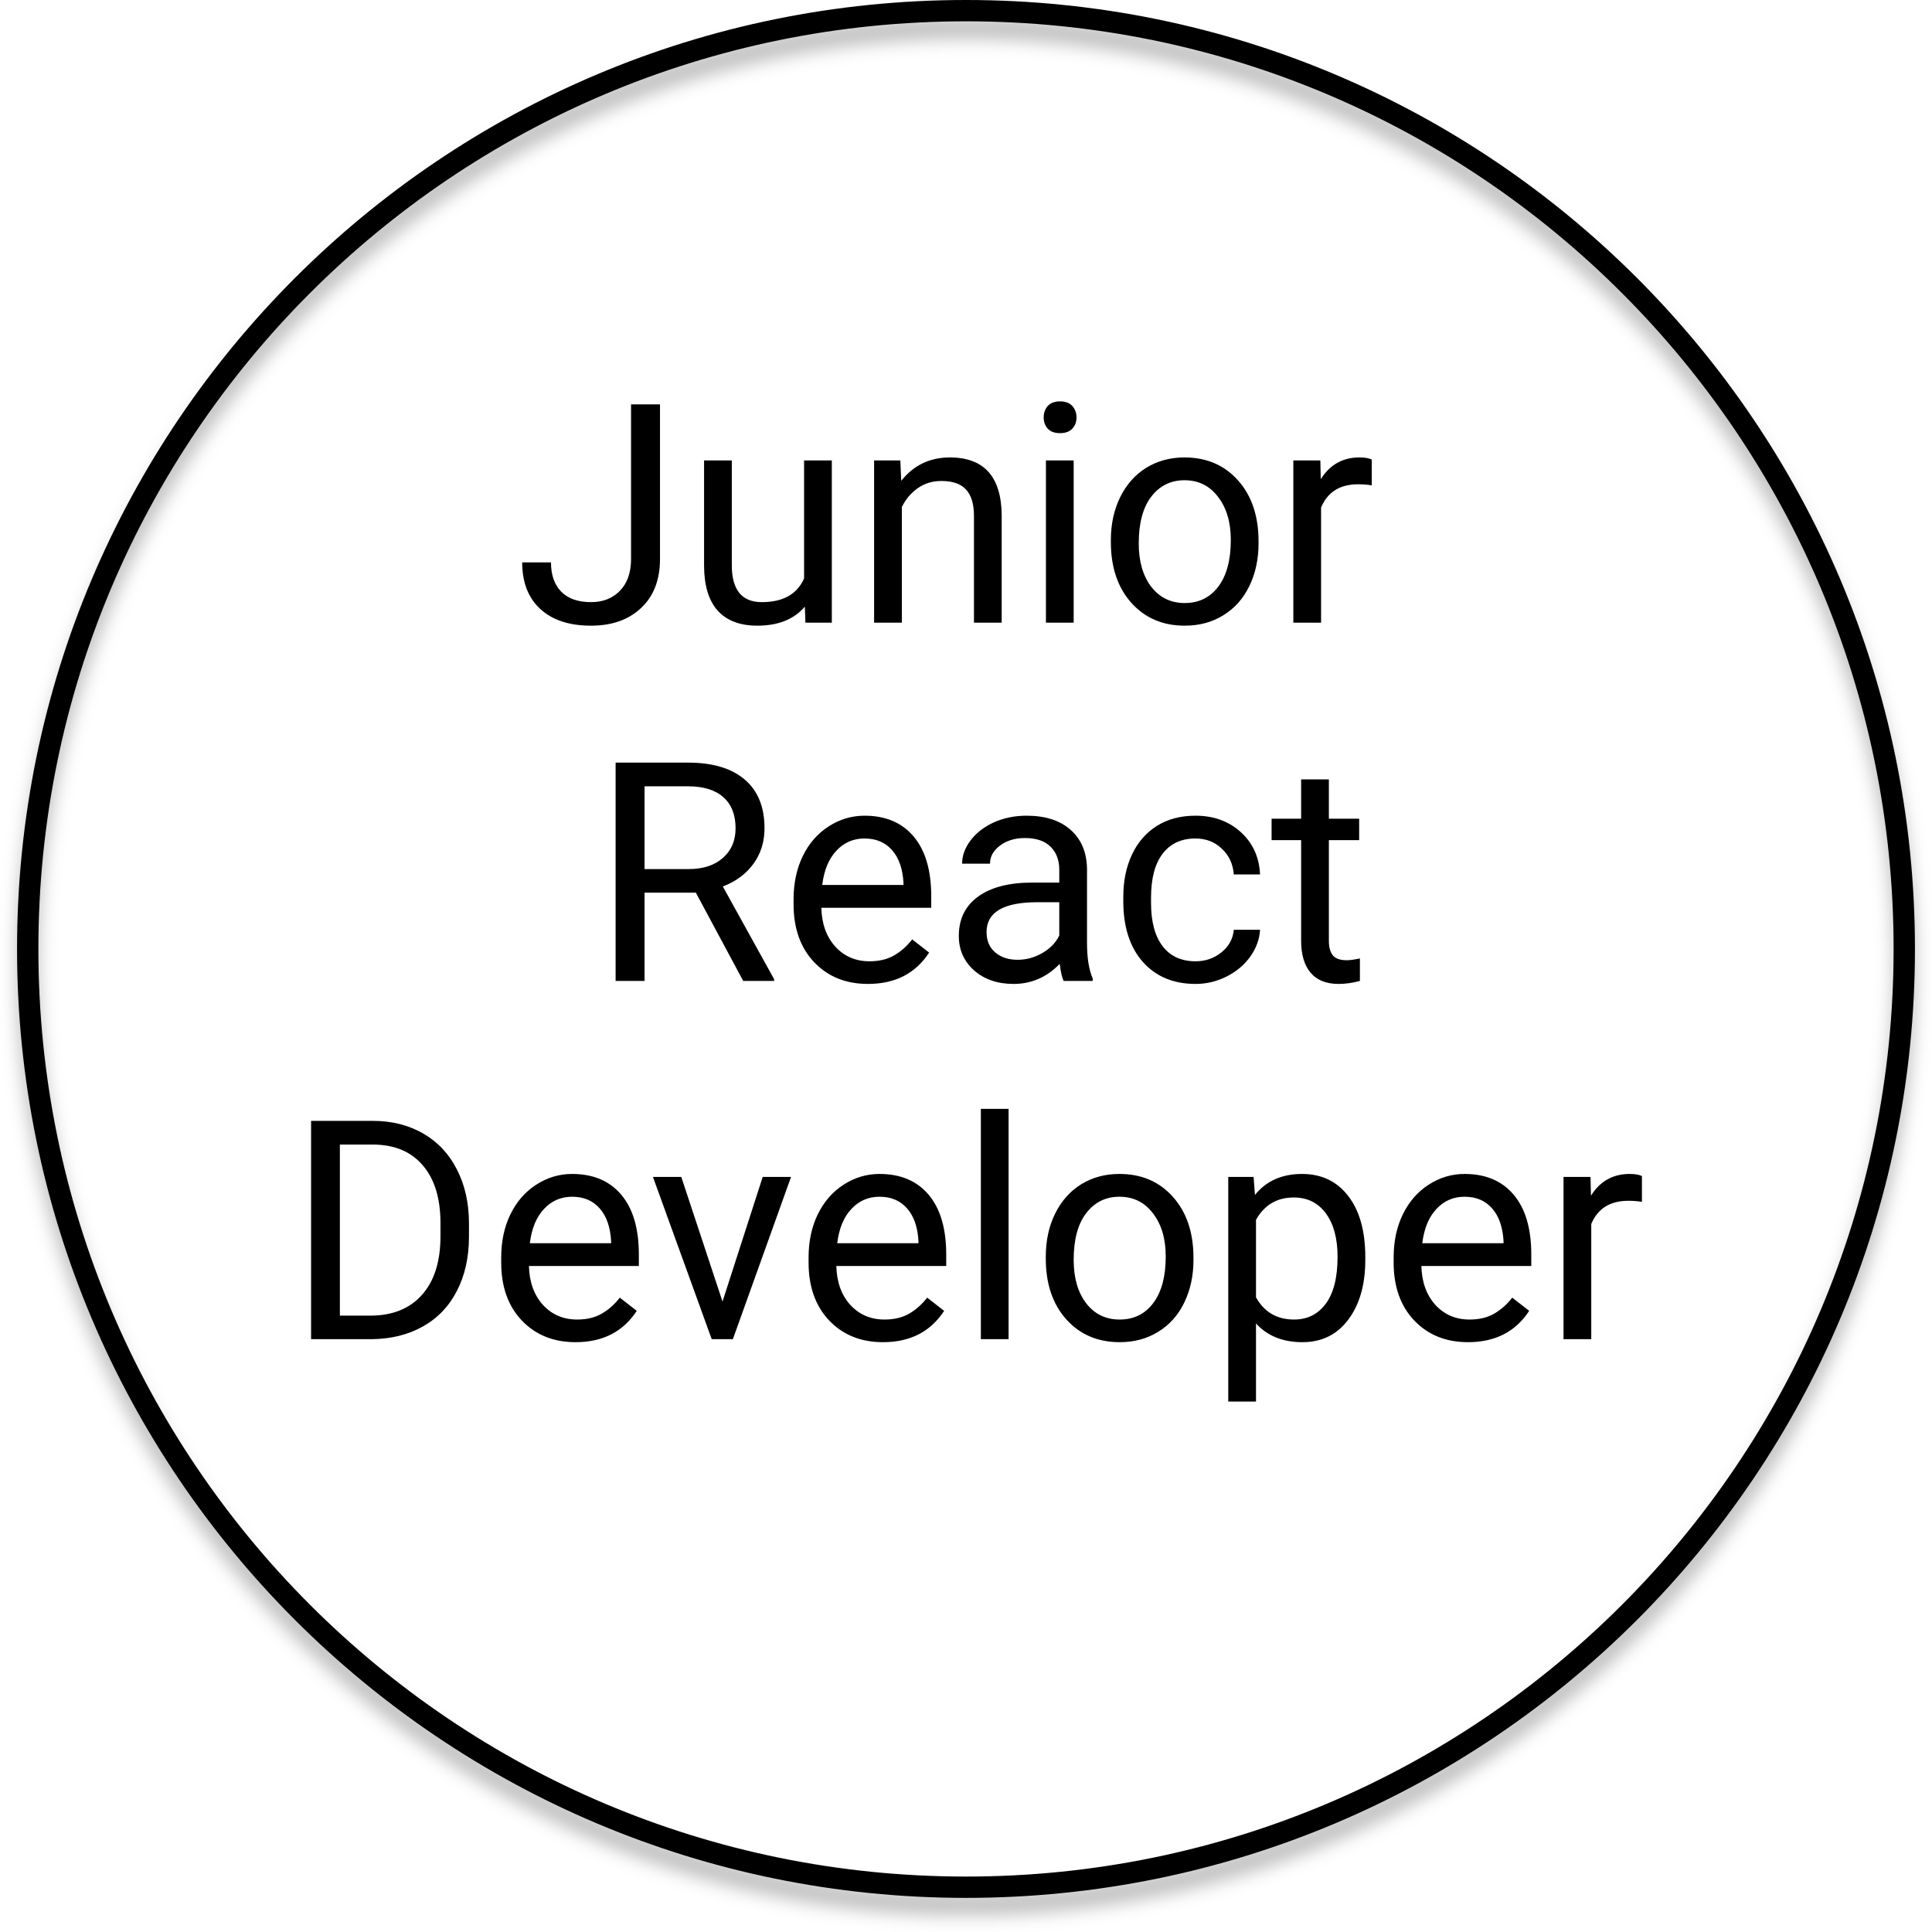
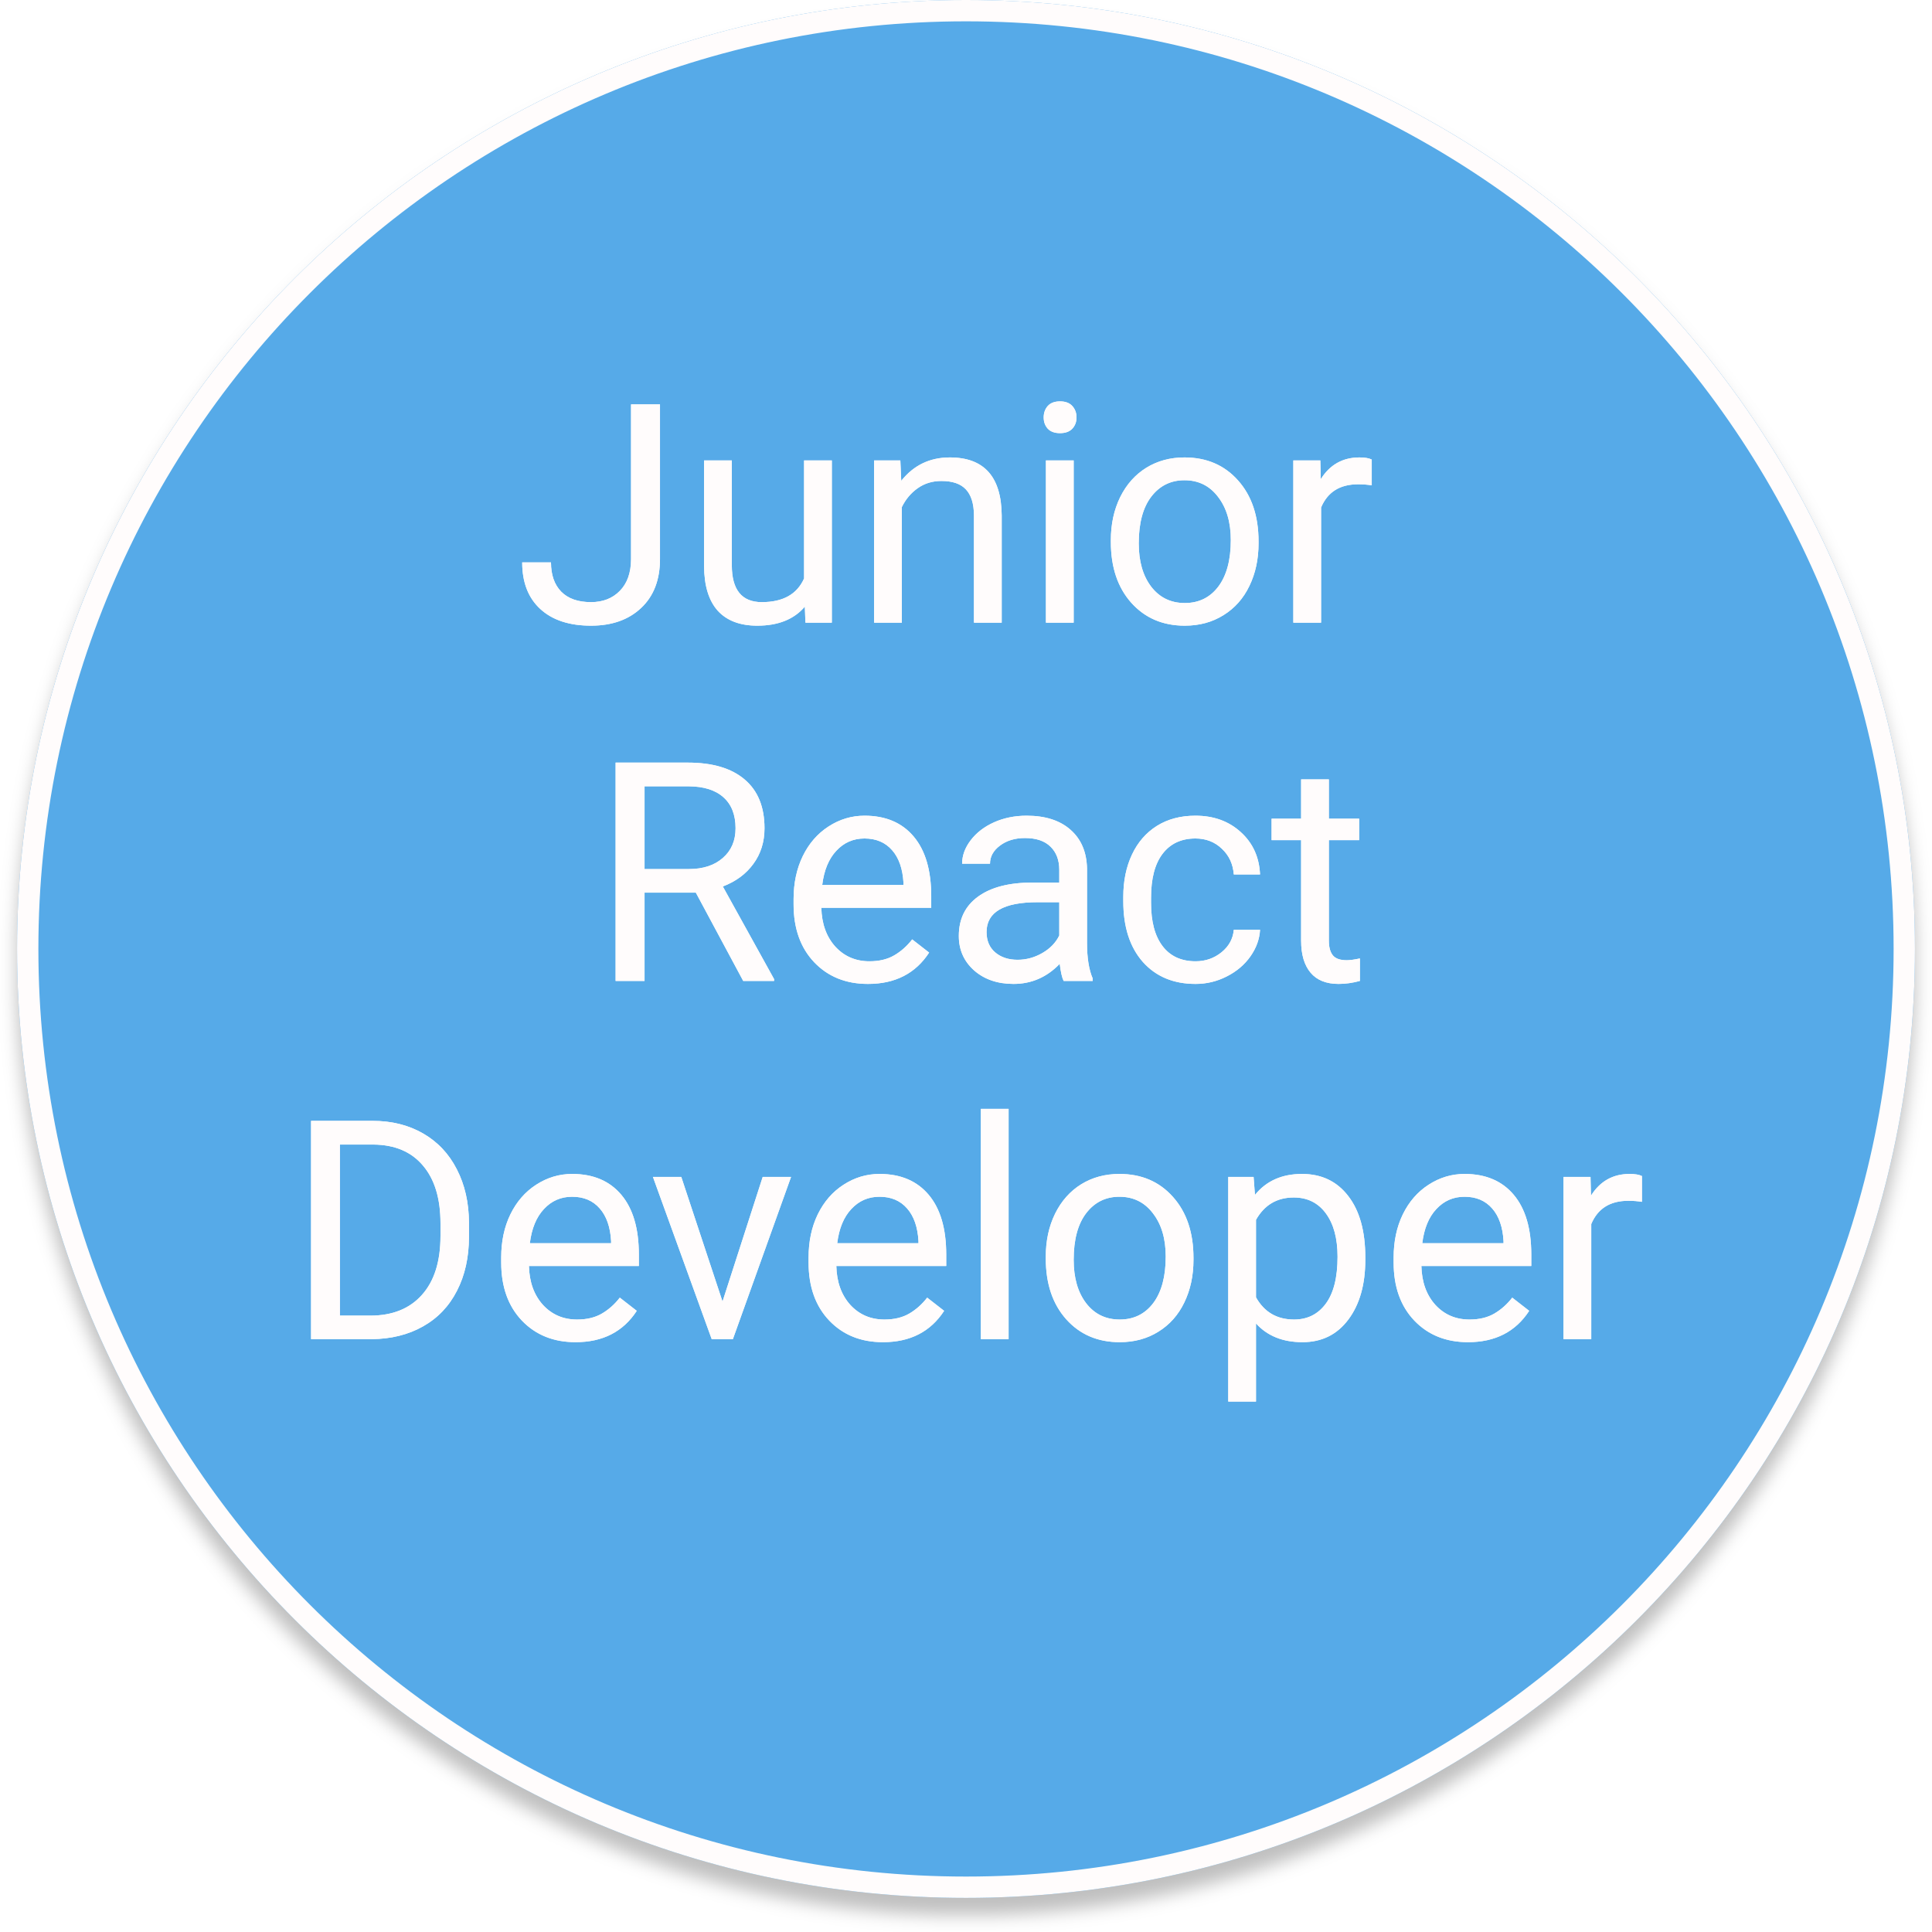
<svg xmlns="http://www.w3.org/2000/svg" width="453" height="453" viewBox="0 0 453 453" fill="none">
  <g filter="url(#filter0_d)">
-     <circle cx="226.5" cy="222.5" r="220" stroke="black" stroke-width="5" />
+     <circle cx="226.5" cy="222.5" r="222.5" fill="#56AAE8" />
+     <circle cx="226.5" cy="222.5" r="220" stroke="#FFFCFC" stroke-width="5" />
  </g>
-   <path d="M147.965 94.812H154.75V131.059C154.75 135.957 153.273 139.789 150.32 142.555C147.391 145.32 143.477 146.703 138.578 146.703C133.492 146.703 129.531 145.402 126.695 142.801C123.859 140.199 122.441 136.555 122.441 131.867H129.191C129.191 134.797 129.988 137.082 131.582 138.723C133.199 140.363 135.531 141.184 138.578 141.184C141.367 141.184 143.617 140.305 145.328 138.547C147.062 136.789 147.941 134.328 147.965 131.164V94.812ZM188.711 142.238C186.18 145.215 182.465 146.703 177.566 146.703C173.512 146.703 170.418 145.531 168.285 143.188C166.176 140.82 165.109 137.328 165.086 132.711V107.961H171.59V132.535C171.59 138.301 173.934 141.184 178.621 141.184C183.59 141.184 186.895 139.332 188.535 135.629V107.961H195.039V146H188.852L188.711 142.238ZM211.105 107.961L211.316 112.742C214.223 109.086 218.02 107.258 222.707 107.258C230.746 107.258 234.801 111.793 234.871 120.863V146H228.367V120.828C228.344 118.086 227.711 116.059 226.469 114.746C225.25 113.434 223.34 112.777 220.738 112.777C218.629 112.777 216.777 113.34 215.184 114.465C213.59 115.59 212.348 117.066 211.457 118.895V146H204.953V107.961H211.105ZM251.746 146H245.242V107.961H251.746V146ZM244.715 97.871C244.715 96.816 245.031 95.926 245.664 95.199C246.32 94.473 247.281 94.109 248.547 94.109C249.812 94.109 250.773 94.473 251.43 95.199C252.086 95.926 252.414 96.816 252.414 97.871C252.414 98.926 252.086 99.805 251.43 100.508C250.773 101.211 249.812 101.562 248.547 101.562C247.281 101.562 246.32 101.211 245.664 100.508C245.031 99.805 244.715 98.926 244.715 97.871ZM260.465 126.629C260.465 122.902 261.191 119.551 262.645 116.574C264.121 113.598 266.16 111.301 268.762 109.684C271.387 108.066 274.375 107.258 277.727 107.258C282.906 107.258 287.09 109.051 290.277 112.637C293.488 116.223 295.094 120.992 295.094 126.945V127.402C295.094 131.105 294.379 134.434 292.949 137.387C291.543 140.316 289.516 142.602 286.867 144.242C284.242 145.883 281.219 146.703 277.797 146.703C272.641 146.703 268.457 144.91 265.246 141.324C262.059 137.738 260.465 132.992 260.465 127.086V126.629ZM267.004 127.402C267.004 131.621 267.977 135.008 269.922 137.562C271.891 140.117 274.516 141.395 277.797 141.395C281.102 141.395 283.727 140.105 285.672 137.527C287.617 134.926 288.59 131.293 288.59 126.629C288.59 122.457 287.594 119.082 285.602 116.504C283.633 113.902 281.008 112.602 277.727 112.602C274.516 112.602 271.926 113.879 269.957 116.434C267.988 118.988 267.004 122.645 267.004 127.402ZM321.637 113.797C320.652 113.633 319.586 113.551 318.438 113.551C314.172 113.551 311.277 115.367 309.754 119V146H303.25V107.961H309.578L309.684 112.355C311.816 108.957 314.84 107.258 318.754 107.258C320.02 107.258 320.98 107.422 321.637 107.75V113.797ZM163.152 209.293H151.129V230H144.344V178.812H161.289C167.055 178.812 171.484 180.125 174.578 182.75C177.695 185.375 179.254 189.195 179.254 194.211C179.254 197.398 178.387 200.176 176.652 202.543C174.941 204.91 172.551 206.68 169.48 207.852L181.504 229.578V230H174.262L163.152 209.293ZM151.129 203.773H161.5C164.852 203.773 167.512 202.906 169.48 201.172C171.473 199.438 172.469 197.117 172.469 194.211C172.469 191.047 171.52 188.621 169.621 186.934C167.746 185.246 165.027 184.391 161.465 184.367H151.129V203.773ZM203.512 230.703C198.355 230.703 194.16 229.016 190.926 225.641C187.691 222.242 186.074 217.707 186.074 212.035V210.84C186.074 207.066 186.789 203.703 188.219 200.75C189.672 197.773 191.688 195.453 194.266 193.789C196.867 192.102 199.68 191.258 202.703 191.258C207.648 191.258 211.492 192.887 214.234 196.145C216.977 199.402 218.348 204.066 218.348 210.137V212.844H192.578C192.672 216.594 193.762 219.629 195.848 221.949C197.957 224.246 200.629 225.395 203.863 225.395C206.16 225.395 208.105 224.926 209.699 223.988C211.293 223.051 212.688 221.809 213.883 220.262L217.855 223.355C214.668 228.254 209.887 230.703 203.512 230.703ZM202.703 196.602C200.078 196.602 197.875 197.562 196.094 199.484C194.312 201.383 193.211 204.055 192.789 207.5H211.844V207.008C211.656 203.703 210.766 201.148 209.172 199.344C207.578 197.516 205.422 196.602 202.703 196.602ZM249.391 230C249.016 229.25 248.711 227.914 248.477 225.992C245.453 229.133 241.844 230.703 237.648 230.703C233.898 230.703 230.816 229.648 228.402 227.539C226.012 225.406 224.816 222.711 224.816 219.453C224.816 215.492 226.316 212.422 229.316 210.242C232.34 208.039 236.582 206.938 242.043 206.938H248.371V203.949C248.371 201.676 247.691 199.871 246.332 198.535C244.973 197.176 242.969 196.496 240.32 196.496C238 196.496 236.055 197.082 234.484 198.254C232.914 199.426 232.129 200.844 232.129 202.508H225.59C225.59 200.609 226.258 198.781 227.594 197.023C228.953 195.242 230.781 193.836 233.078 192.805C235.398 191.773 237.941 191.258 240.707 191.258C245.09 191.258 248.523 192.359 251.008 194.562C253.492 196.742 254.781 199.754 254.875 203.598V221.105C254.875 224.598 255.32 227.375 256.211 229.438V230H249.391ZM238.598 225.043C240.637 225.043 242.57 224.516 244.398 223.461C246.227 222.406 247.551 221.035 248.371 219.348V211.543H243.273C235.305 211.543 231.32 213.875 231.32 218.539C231.32 220.578 232 222.172 233.359 223.32C234.719 224.469 236.465 225.043 238.598 225.043ZM280.328 225.395C282.648 225.395 284.676 224.691 286.41 223.285C288.145 221.879 289.105 220.121 289.293 218.012H295.445C295.328 220.191 294.578 222.266 293.195 224.234C291.812 226.203 289.961 227.773 287.641 228.945C285.344 230.117 282.906 230.703 280.328 230.703C275.148 230.703 271.023 228.98 267.953 225.535C264.906 222.066 263.383 217.332 263.383 211.332V210.242C263.383 206.539 264.062 203.246 265.422 200.363C266.781 197.48 268.727 195.242 271.258 193.648C273.812 192.055 276.824 191.258 280.293 191.258C284.559 191.258 288.098 192.535 290.91 195.09C293.746 197.645 295.258 200.961 295.445 205.039H289.293C289.105 202.578 288.168 200.562 286.48 198.992C284.816 197.398 282.754 196.602 280.293 196.602C276.988 196.602 274.422 197.797 272.594 200.188C270.789 202.555 269.887 205.988 269.887 210.488V211.719C269.887 216.102 270.789 219.477 272.594 221.844C274.398 224.211 276.977 225.395 280.328 225.395ZM311.582 182.75V191.961H318.684V196.988H311.582V220.578C311.582 222.102 311.898 223.25 312.531 224.023C313.164 224.773 314.242 225.148 315.766 225.148C316.516 225.148 317.547 225.008 318.859 224.727V230C317.148 230.469 315.484 230.703 313.867 230.703C310.961 230.703 308.77 229.824 307.293 228.066C305.816 226.309 305.078 223.812 305.078 220.578V196.988H298.152V191.961H305.078V182.75H311.582ZM72.941 314V262.812H87.391C91.844 262.812 95.781 263.797 99.203 265.766C102.625 267.734 105.262 270.535 107.113 274.168C108.988 277.801 109.938 281.973 109.961 286.684V289.953C109.961 294.781 109.023 299.012 107.148 302.645C105.297 306.277 102.637 309.066 99.168 311.012C95.723 312.957 91.703 313.953 87.109 314H72.941ZM79.691 268.367V308.48H86.793C91.996 308.48 96.039 306.863 98.922 303.629C101.828 300.395 103.281 295.789 103.281 289.812V286.824C103.281 281.012 101.91 276.5 99.168 273.289C96.449 270.055 92.582 268.414 87.566 268.367H79.691ZM134.957 314.703C129.801 314.703 125.605 313.016 122.371 309.641C119.137 306.242 117.52 301.707 117.52 296.035V294.84C117.52 291.066 118.234 287.703 119.664 284.75C121.117 281.773 123.133 279.453 125.711 277.789C128.312 276.102 131.125 275.258 134.148 275.258C139.094 275.258 142.938 276.887 145.68 280.145C148.422 283.402 149.793 288.066 149.793 294.137V296.844H124.023C124.117 300.594 125.207 303.629 127.293 305.949C129.402 308.246 132.074 309.395 135.309 309.395C137.605 309.395 139.551 308.926 141.145 307.988C142.738 307.051 144.133 305.809 145.328 304.262L149.301 307.355C146.113 312.254 141.332 314.703 134.957 314.703ZM134.148 280.602C131.523 280.602 129.32 281.562 127.539 283.484C125.758 285.383 124.656 288.055 124.234 291.5H143.289V291.008C143.102 287.703 142.211 285.148 140.617 283.344C139.023 281.516 136.867 280.602 134.148 280.602ZM169.41 305.176L178.832 275.961H185.477L171.836 314H166.879L153.098 275.961H159.742L169.41 305.176ZM207.027 314.703C201.871 314.703 197.676 313.016 194.441 309.641C191.207 306.242 189.59 301.707 189.59 296.035V294.84C189.59 291.066 190.305 287.703 191.734 284.75C193.188 281.773 195.203 279.453 197.781 277.789C200.383 276.102 203.195 275.258 206.219 275.258C211.164 275.258 215.008 276.887 217.75 280.145C220.492 283.402 221.863 288.066 221.863 294.137V296.844H196.094C196.188 300.594 197.277 303.629 199.363 305.949C201.473 308.246 204.145 309.395 207.379 309.395C209.676 309.395 211.621 308.926 213.215 307.988C214.809 307.051 216.203 305.809 217.398 304.262L221.371 307.355C218.184 312.254 213.402 314.703 207.027 314.703ZM206.219 280.602C203.594 280.602 201.391 281.562 199.609 283.484C197.828 285.383 196.727 288.055 196.305 291.5H215.359V291.008C215.172 287.703 214.281 285.148 212.688 283.344C211.094 281.516 208.938 280.602 206.219 280.602ZM236.488 314H229.984V260H236.488V314ZM245.207 294.629C245.207 290.902 245.934 287.551 247.387 284.574C248.863 281.598 250.902 279.301 253.504 277.684C256.129 276.066 259.117 275.258 262.469 275.258C267.648 275.258 271.832 277.051 275.02 280.637C278.23 284.223 279.836 288.992 279.836 294.945V295.402C279.836 299.105 279.121 302.434 277.691 305.387C276.285 308.316 274.258 310.602 271.609 312.242C268.984 313.883 265.961 314.703 262.539 314.703C257.383 314.703 253.199 312.91 249.988 309.324C246.801 305.738 245.207 300.992 245.207 295.086V294.629ZM251.746 295.402C251.746 299.621 252.719 303.008 254.664 305.562C256.633 308.117 259.258 309.395 262.539 309.395C265.844 309.395 268.469 308.105 270.414 305.527C272.359 302.926 273.332 299.293 273.332 294.629C273.332 290.457 272.336 287.082 270.344 284.504C268.375 281.902 265.75 280.602 262.469 280.602C259.258 280.602 256.668 281.879 254.699 284.434C252.73 286.988 251.746 290.645 251.746 295.402ZM320.125 295.402C320.125 301.191 318.801 305.855 316.152 309.395C313.504 312.934 309.918 314.703 305.395 314.703C300.777 314.703 297.145 313.238 294.496 310.309V328.625H287.992V275.961H293.934L294.25 280.18C296.898 276.898 300.578 275.258 305.289 275.258C309.859 275.258 313.469 276.98 316.117 280.426C318.789 283.871 320.125 288.664 320.125 294.805V295.402ZM313.621 294.664C313.621 290.375 312.707 286.988 310.879 284.504C309.051 282.02 306.543 280.777 303.355 280.777C299.418 280.777 296.465 282.523 294.496 286.016V304.191C296.441 307.66 299.418 309.395 303.426 309.395C306.543 309.395 309.016 308.164 310.844 305.703C312.695 303.219 313.621 299.539 313.621 294.664ZM344.207 314.703C339.051 314.703 334.855 313.016 331.621 309.641C328.387 306.242 326.77 301.707 326.77 296.035V294.84C326.77 291.066 327.484 287.703 328.914 284.75C330.367 281.773 332.383 279.453 334.961 277.789C337.562 276.102 340.375 275.258 343.398 275.258C348.344 275.258 352.188 276.887 354.93 280.145C357.672 283.402 359.043 288.066 359.043 294.137V296.844H333.273C333.367 300.594 334.457 303.629 336.543 305.949C338.652 308.246 341.324 309.395 344.559 309.395C346.855 309.395 348.801 308.926 350.395 307.988C351.988 307.051 353.383 305.809 354.578 304.262L358.551 307.355C355.363 312.254 350.582 314.703 344.207 314.703ZM343.398 280.602C340.773 280.602 338.57 281.562 336.789 283.484C335.008 285.383 333.906 288.055 333.484 291.5H352.539V291.008C352.352 287.703 351.461 285.148 349.867 283.344C348.273 281.516 346.117 280.602 343.398 280.602ZM384.988 281.797C384.004 281.633 382.938 281.551 381.789 281.551C377.523 281.551 374.629 283.367 373.105 287V314H366.602V275.961H372.93L373.035 280.355C375.168 276.957 378.191 275.258 382.105 275.258C383.371 275.258 384.332 275.422 384.988 275.75V281.797Z" fill="black" />
+   <path d="M147.965 94.812H154.75V131.059C154.75 135.957 153.273 139.789 150.32 142.555C147.391 145.32 143.477 146.703 138.578 146.703C133.492 146.703 129.531 145.402 126.695 142.801C123.859 140.199 122.441 136.555 122.441 131.867H129.191C129.191 134.797 129.988 137.082 131.582 138.723C133.199 140.363 135.531 141.184 138.578 141.184C141.367 141.184 143.617 140.305 145.328 138.547C147.062 136.789 147.941 134.328 147.965 131.164V94.812ZM188.711 142.238C186.18 145.215 182.465 146.703 177.566 146.703C173.512 146.703 170.418 145.531 168.285 143.188C166.176 140.82 165.109 137.328 165.086 132.711V107.961H171.59V132.535C171.59 138.301 173.934 141.184 178.621 141.184C183.59 141.184 186.895 139.332 188.535 135.629V107.961H195.039V146H188.852L188.711 142.238ZM211.105 107.961L211.316 112.742C214.223 109.086 218.02 107.258 222.707 107.258C230.746 107.258 234.801 111.793 234.871 120.863V146H228.367V120.828C228.344 118.086 227.711 116.059 226.469 114.746C225.25 113.434 223.34 112.777 220.738 112.777C218.629 112.777 216.777 113.34 215.184 114.465C213.59 115.59 212.348 117.066 211.457 118.895V146H204.953V107.961H211.105ZM251.746 146H245.242V107.961H251.746V146ZM244.715 97.871C244.715 96.816 245.031 95.926 245.664 95.199C246.32 94.473 247.281 94.109 248.547 94.109C249.812 94.109 250.773 94.473 251.43 95.199C252.086 95.926 252.414 96.816 252.414 97.871C252.414 98.926 252.086 99.805 251.43 100.508C250.773 101.211 249.812 101.562 248.547 101.562C247.281 101.562 246.32 101.211 245.664 100.508C245.031 99.805 244.715 98.926 244.715 97.871ZM260.465 126.629C260.465 122.902 261.191 119.551 262.645 116.574C264.121 113.598 266.16 111.301 268.762 109.684C271.387 108.066 274.375 107.258 277.727 107.258C282.906 107.258 287.09 109.051 290.277 112.637C293.488 116.223 295.094 120.992 295.094 126.945V127.402C295.094 131.105 294.379 134.434 292.949 137.387C291.543 140.316 289.516 142.602 286.867 144.242C284.242 145.883 281.219 146.703 277.797 146.703C272.641 146.703 268.457 144.91 265.246 141.324C262.059 137.738 260.465 132.992 260.465 127.086V126.629ZM267.004 127.402C267.004 131.621 267.977 135.008 269.922 137.562C271.891 140.117 274.516 141.395 277.797 141.395C281.102 141.395 283.727 140.105 285.672 137.527C287.617 134.926 288.59 131.293 288.59 126.629C288.59 122.457 287.594 119.082 285.602 116.504C283.633 113.902 281.008 112.602 277.727 112.602C274.516 112.602 271.926 113.879 269.957 116.434C267.988 118.988 267.004 122.645 267.004 127.402ZM321.637 113.797C320.652 113.633 319.586 113.551 318.438 113.551C314.172 113.551 311.277 115.367 309.754 119V146H303.25V107.961H309.578L309.684 112.355C311.816 108.957 314.84 107.258 318.754 107.258C320.02 107.258 320.98 107.422 321.637 107.75V113.797ZM163.152 209.293H151.129V230H144.344V178.812H161.289C167.055 178.812 171.484 180.125 174.578 182.75C177.695 185.375 179.254 189.195 179.254 194.211C179.254 197.398 178.387 200.176 176.652 202.543C174.941 204.91 172.551 206.68 169.48 207.852L181.504 229.578V230H174.262L163.152 209.293ZM151.129 203.773H161.5C164.852 203.773 167.512 202.906 169.48 201.172C171.473 199.438 172.469 197.117 172.469 194.211C172.469 191.047 171.52 188.621 169.621 186.934C167.746 185.246 165.027 184.391 161.465 184.367H151.129V203.773ZM203.512 230.703C198.355 230.703 194.16 229.016 190.926 225.641C187.691 222.242 186.074 217.707 186.074 212.035V210.84C186.074 207.066 186.789 203.703 188.219 200.75C189.672 197.773 191.688 195.453 194.266 193.789C196.867 192.102 199.68 191.258 202.703 191.258C207.648 191.258 211.492 192.887 214.234 196.145C216.977 199.402 218.348 204.066 218.348 210.137V212.844H192.578C192.672 216.594 193.762 219.629 195.848 221.949C197.957 224.246 200.629 225.395 203.863 225.395C206.16 225.395 208.105 224.926 209.699 223.988C211.293 223.051 212.688 221.809 213.883 220.262L217.855 223.355C214.668 228.254 209.887 230.703 203.512 230.703ZM202.703 196.602C200.078 196.602 197.875 197.562 196.094 199.484C194.312 201.383 193.211 204.055 192.789 207.5H211.844V207.008C211.656 203.703 210.766 201.148 209.172 199.344C207.578 197.516 205.422 196.602 202.703 196.602ZM249.391 230C249.016 229.25 248.711 227.914 248.477 225.992C245.453 229.133 241.844 230.703 237.648 230.703C233.898 230.703 230.816 229.648 228.402 227.539C226.012 225.406 224.816 222.711 224.816 219.453C224.816 215.492 226.316 212.422 229.316 210.242C232.34 208.039 236.582 206.938 242.043 206.938H248.371V203.949C248.371 201.676 247.691 199.871 246.332 198.535C244.973 197.176 242.969 196.496 240.32 196.496C238 196.496 236.055 197.082 234.484 198.254C232.914 199.426 232.129 200.844 232.129 202.508H225.59C225.59 200.609 226.258 198.781 227.594 197.023C228.953 195.242 230.781 193.836 233.078 192.805C235.398 191.773 237.941 191.258 240.707 191.258C245.09 191.258 248.523 192.359 251.008 194.562C253.492 196.742 254.781 199.754 254.875 203.598V221.105C254.875 224.598 255.32 227.375 256.211 229.438V230H249.391ZM238.598 225.043C240.637 225.043 242.57 224.516 244.398 223.461C246.227 222.406 247.551 221.035 248.371 219.348V211.543H243.273C235.305 211.543 231.32 213.875 231.32 218.539C231.32 220.578 232 222.172 233.359 223.32C234.719 224.469 236.465 225.043 238.598 225.043ZM280.328 225.395C282.648 225.395 284.676 224.691 286.41 223.285C288.145 221.879 289.105 220.121 289.293 218.012H295.445C295.328 220.191 294.578 222.266 293.195 224.234C291.812 226.203 289.961 227.773 287.641 228.945C285.344 230.117 282.906 230.703 280.328 230.703C275.148 230.703 271.023 228.98 267.953 225.535C264.906 222.066 263.383 217.332 263.383 211.332V210.242C263.383 206.539 264.062 203.246 265.422 200.363C266.781 197.48 268.727 195.242 271.258 193.648C273.812 192.055 276.824 191.258 280.293 191.258C284.559 191.258 288.098 192.535 290.91 195.09C293.746 197.645 295.258 200.961 295.445 205.039H289.293C289.105 202.578 288.168 200.562 286.48 198.992C284.816 197.398 282.754 196.602 280.293 196.602C276.988 196.602 274.422 197.797 272.594 200.188C270.789 202.555 269.887 205.988 269.887 210.488V211.719C269.887 216.102 270.789 219.477 272.594 221.844C274.398 224.211 276.977 225.395 280.328 225.395ZM311.582 182.75V191.961H318.684V196.988H311.582V220.578C311.582 222.102 311.898 223.25 312.531 224.023C313.164 224.773 314.242 225.148 315.766 225.148C316.516 225.148 317.547 225.008 318.859 224.727V230C317.148 230.469 315.484 230.703 313.867 230.703C310.961 230.703 308.77 229.824 307.293 228.066C305.816 226.309 305.078 223.812 305.078 220.578V196.988H298.152V191.961H305.078V182.75H311.582ZM72.941 314V262.812H87.391C91.844 262.812 95.781 263.797 99.203 265.766C102.625 267.734 105.262 270.535 107.113 274.168C108.988 277.801 109.938 281.973 109.961 286.684V289.953C109.961 294.781 109.023 299.012 107.148 302.645C105.297 306.277 102.637 309.066 99.168 311.012C95.723 312.957 91.703 313.953 87.109 314H72.941ZM79.691 268.367V308.48H86.793C91.996 308.48 96.039 306.863 98.922 303.629C101.828 300.395 103.281 295.789 103.281 289.812V286.824C103.281 281.012 101.91 276.5 99.168 273.289C96.449 270.055 92.582 268.414 87.566 268.367H79.691ZM134.957 314.703C129.801 314.703 125.605 313.016 122.371 309.641C119.137 306.242 117.52 301.707 117.52 296.035V294.84C117.52 291.066 118.234 287.703 119.664 284.75C121.117 281.773 123.133 279.453 125.711 277.789C128.312 276.102 131.125 275.258 134.148 275.258C139.094 275.258 142.938 276.887 145.68 280.145C148.422 283.402 149.793 288.066 149.793 294.137V296.844H124.023C124.117 300.594 125.207 303.629 127.293 305.949C129.402 308.246 132.074 309.395 135.309 309.395C137.605 309.395 139.551 308.926 141.145 307.988C142.738 307.051 144.133 305.809 145.328 304.262L149.301 307.355C146.113 312.254 141.332 314.703 134.957 314.703ZM134.148 280.602C131.523 280.602 129.32 281.562 127.539 283.484C125.758 285.383 124.656 288.055 124.234 291.5H143.289V291.008C143.102 287.703 142.211 285.148 140.617 283.344C139.023 281.516 136.867 280.602 134.148 280.602ZM169.41 305.176L178.832 275.961H185.477L171.836 314H166.879L153.098 275.961H159.742L169.41 305.176ZM207.027 314.703C201.871 314.703 197.676 313.016 194.441 309.641C191.207 306.242 189.59 301.707 189.59 296.035V294.84C189.59 291.066 190.305 287.703 191.734 284.75C193.188 281.773 195.203 279.453 197.781 277.789C200.383 276.102 203.195 275.258 206.219 275.258C211.164 275.258 215.008 276.887 217.75 280.145C220.492 283.402 221.863 288.066 221.863 294.137V296.844H196.094C196.188 300.594 197.277 303.629 199.363 305.949C201.473 308.246 204.145 309.395 207.379 309.395C209.676 309.395 211.621 308.926 213.215 307.988C214.809 307.051 216.203 305.809 217.398 304.262L221.371 307.355C218.184 312.254 213.402 314.703 207.027 314.703ZM206.219 280.602C203.594 280.602 201.391 281.562 199.609 283.484C197.828 285.383 196.727 288.055 196.305 291.5H215.359V291.008C215.172 287.703 214.281 285.148 212.688 283.344C211.094 281.516 208.938 280.602 206.219 280.602ZM236.488 314H229.984V260H236.488V314ZM245.207 294.629C245.207 290.902 245.934 287.551 247.387 284.574C248.863 281.598 250.902 279.301 253.504 277.684C256.129 276.066 259.117 275.258 262.469 275.258C267.648 275.258 271.832 277.051 275.02 280.637C278.23 284.223 279.836 288.992 279.836 294.945V295.402C279.836 299.105 279.121 302.434 277.691 305.387C276.285 308.316 274.258 310.602 271.609 312.242C268.984 313.883 265.961 314.703 262.539 314.703C257.383 314.703 253.199 312.91 249.988 309.324C246.801 305.738 245.207 300.992 245.207 295.086V294.629ZM251.746 295.402C251.746 299.621 252.719 303.008 254.664 305.562C256.633 308.117 259.258 309.395 262.539 309.395C265.844 309.395 268.469 308.105 270.414 305.527C272.359 302.926 273.332 299.293 273.332 294.629C273.332 290.457 272.336 287.082 270.344 284.504C268.375 281.902 265.75 280.602 262.469 280.602C259.258 280.602 256.668 281.879 254.699 284.434C252.73 286.988 251.746 290.645 251.746 295.402ZM320.125 295.402C320.125 301.191 318.801 305.855 316.152 309.395C313.504 312.934 309.918 314.703 305.395 314.703C300.777 314.703 297.145 313.238 294.496 310.309V328.625H287.992V275.961H293.934L294.25 280.18C296.898 276.898 300.578 275.258 305.289 275.258C309.859 275.258 313.469 276.98 316.117 280.426C318.789 283.871 320.125 288.664 320.125 294.805V295.402ZM313.621 294.664C313.621 290.375 312.707 286.988 310.879 284.504C309.051 282.02 306.543 280.777 303.355 280.777C299.418 280.777 296.465 282.523 294.496 286.016V304.191C296.441 307.66 299.418 309.395 303.426 309.395C306.543 309.395 309.016 308.164 310.844 305.703C312.695 303.219 313.621 299.539 313.621 294.664ZM344.207 314.703C339.051 314.703 334.855 313.016 331.621 309.641C328.387 306.242 326.77 301.707 326.77 296.035V294.84C326.77 291.066 327.484 287.703 328.914 284.75C330.367 281.773 332.383 279.453 334.961 277.789C337.562 276.102 340.375 275.258 343.398 275.258C348.344 275.258 352.188 276.887 354.93 280.145C357.672 283.402 359.043 288.066 359.043 294.137V296.844H333.273C333.367 300.594 334.457 303.629 336.543 305.949C338.652 308.246 341.324 309.395 344.559 309.395C346.855 309.395 348.801 308.926 350.395 307.988C351.988 307.051 353.383 305.809 354.578 304.262L358.551 307.355C355.363 312.254 350.582 314.703 344.207 314.703ZM343.398 280.602C340.773 280.602 338.57 281.562 336.789 283.484C335.008 285.383 333.906 288.055 333.484 291.5H352.539V291.008C352.352 287.703 351.461 285.148 349.867 283.344C348.273 281.516 346.117 280.602 343.398 280.602ZM384.988 281.797C384.004 281.633 382.938 281.551 381.789 281.551C377.523 281.551 374.629 283.367 373.105 287V314H366.602V275.961H372.93L373.035 280.355C375.168 276.957 378.191 275.258 382.105 275.258C383.371 275.258 384.332 275.422 384.988 275.75V281.797Z" fill="#FFFCFC" />
+   <path d="M147.965 94.812H154.75V131.059C154.75 135.957 153.273 139.789 150.32 142.555C147.391 145.32 143.477 146.703 138.578 146.703C133.492 146.703 129.531 145.402 126.695 142.801C123.859 140.199 122.441 136.555 122.441 131.867H129.191C129.191 134.797 129.988 137.082 131.582 138.723C133.199 140.363 135.531 141.184 138.578 141.184C141.367 141.184 143.617 140.305 145.328 138.547C147.062 136.789 147.941 134.328 147.965 131.164V94.812ZM188.711 142.238C186.18 145.215 182.465 146.703 177.566 146.703C173.512 146.703 170.418 145.531 168.285 143.188C166.176 140.82 165.109 137.328 165.086 132.711V107.961H171.59V132.535C171.59 138.301 173.934 141.184 178.621 141.184C183.59 141.184 186.895 139.332 188.535 135.629V107.961H195.039V146H188.852L188.711 142.238ZM211.105 107.961L211.316 112.742C214.223 109.086 218.02 107.258 222.707 107.258C230.746 107.258 234.801 111.793 234.871 120.863V146H228.367V120.828C228.344 118.086 227.711 116.059 226.469 114.746C225.25 113.434 223.34 112.777 220.738 112.777C218.629 112.777 216.777 113.34 215.184 114.465C213.59 115.59 212.348 117.066 211.457 118.895V146H204.953V107.961H211.105ZM251.746 146H245.242V107.961H251.746V146ZM244.715 97.871C244.715 96.816 245.031 95.926 245.664 95.199C246.32 94.473 247.281 94.109 248.547 94.109C249.812 94.109 250.773 94.473 251.43 95.199C252.086 95.926 252.414 96.816 252.414 97.871C252.414 98.926 252.086 99.805 251.43 100.508C250.773 101.211 249.812 101.562 248.547 101.562C247.281 101.562 246.32 101.211 245.664 100.508C245.031 99.805 244.715 98.926 244.715 97.871ZM260.465 126.629C260.465 122.902 261.191 119.551 262.645 116.574C264.121 113.598 266.16 111.301 268.762 109.684C271.387 108.066 274.375 107.258 277.727 107.258C282.906 107.258 287.09 109.051 290.277 112.637C293.488 116.223 295.094 120.992 295.094 126.945V127.402C295.094 131.105 294.379 134.434 292.949 137.387C291.543 140.316 289.516 142.602 286.867 144.242C284.242 145.883 281.219 146.703 277.797 146.703C272.641 146.703 268.457 144.91 265.246 141.324C262.059 137.738 260.465 132.992 260.465 127.086V126.629ZM267.004 127.402C267.004 131.621 267.977 135.008 269.922 137.562C271.891 140.117 274.516 141.395 277.797 141.395C281.102 141.395 283.727 140.105 285.672 137.527C287.617 134.926 288.59 131.293 288.59 126.629C288.59 122.457 287.594 119.082 285.602 116.504C283.633 113.902 281.008 112.602 277.727 112.602C274.516 112.602 271.926 113.879 269.957 116.434C267.988 118.988 267.004 122.645 267.004 127.402ZM321.637 113.797C320.652 113.633 319.586 113.551 318.438 113.551C314.172 113.551 311.277 115.367 309.754 119V146H303.25V107.961H309.578L309.684 112.355C311.816 108.957 314.84 107.258 318.754 107.258C320.02 107.258 320.98 107.422 321.637 107.75V113.797ZM163.152 209.293H151.129V230H144.344V178.812H161.289C167.055 178.812 171.484 180.125 174.578 182.75C177.695 185.375 179.254 189.195 179.254 194.211C179.254 197.398 178.387 200.176 176.652 202.543C174.941 204.91 172.551 206.68 169.48 207.852L181.504 229.578V230H174.262L163.152 209.293ZM151.129 203.773H161.5C164.852 203.773 167.512 202.906 169.48 201.172C171.473 199.438 172.469 197.117 172.469 194.211C172.469 191.047 171.52 188.621 169.621 186.934C167.746 185.246 165.027 184.391 161.465 184.367H151.129V203.773ZM203.512 230.703C198.355 230.703 194.16 229.016 190.926 225.641C187.691 222.242 186.074 217.707 186.074 212.035V210.84C186.074 207.066 186.789 203.703 188.219 200.75C189.672 197.773 191.688 195.453 194.266 193.789C196.867 192.102 199.68 191.258 202.703 191.258C207.648 191.258 211.492 192.887 214.234 196.145C216.977 199.402 218.348 204.066 218.348 210.137V212.844H192.578C192.672 216.594 193.762 219.629 195.848 221.949C197.957 224.246 200.629 225.395 203.863 225.395C206.16 225.395 208.105 224.926 209.699 223.988C211.293 223.051 212.688 221.809 213.883 220.262L217.855 223.355C214.668 228.254 209.887 230.703 203.512 230.703ZM202.703 196.602C200.078 196.602 197.875 197.562 196.094 199.484C194.312 201.383 193.211 204.055 192.789 207.5H211.844V207.008C211.656 203.703 210.766 201.148 209.172 199.344C207.578 197.516 205.422 196.602 202.703 196.602ZM249.391 230C249.016 229.25 248.711 227.914 248.477 225.992C245.453 229.133 241.844 230.703 237.648 230.703C233.898 230.703 230.816 229.648 228.402 227.539C226.012 225.406 224.816 222.711 224.816 219.453C224.816 215.492 226.316 212.422 229.316 210.242C232.34 208.039 236.582 206.938 242.043 206.938H248.371V203.949C248.371 201.676 247.691 199.871 246.332 198.535C244.973 197.176 242.969 196.496 240.32 196.496C238 196.496 236.055 197.082 234.484 198.254C232.914 199.426 232.129 200.844 232.129 202.508H225.59C225.59 200.609 226.258 198.781 227.594 197.023C228.953 195.242 230.781 193.836 233.078 192.805C235.398 191.773 237.941 191.258 240.707 191.258C245.09 191.258 248.523 192.359 251.008 194.562C253.492 196.742 254.781 199.754 254.875 203.598V221.105C254.875 224.598 255.32 227.375 256.211 229.438V230H249.391ZM238.598 225.043C240.637 225.043 242.57 224.516 244.398 223.461C246.227 222.406 247.551 221.035 248.371 219.348V211.543H243.273C235.305 211.543 231.32 213.875 231.32 218.539C231.32 220.578 232 222.172 233.359 223.32C234.719 224.469 236.465 225.043 238.598 225.043ZM280.328 225.395C282.648 225.395 284.676 224.691 286.41 223.285C288.145 221.879 289.105 220.121 289.293 218.012H295.445C295.328 220.191 294.578 222.266 293.195 224.234C291.812 226.203 289.961 227.773 287.641 228.945C285.344 230.117 282.906 230.703 280.328 230.703C275.148 230.703 271.023 228.98 267.953 225.535C264.906 222.066 263.383 217.332 263.383 211.332V210.242C263.383 206.539 264.062 203.246 265.422 200.363C266.781 197.48 268.727 195.242 271.258 193.648C273.812 192.055 276.824 191.258 280.293 191.258C284.559 191.258 288.098 192.535 290.91 195.09C293.746 197.645 295.258 200.961 295.445 205.039H289.293C289.105 202.578 288.168 200.562 286.48 198.992C284.816 197.398 282.754 196.602 280.293 196.602C276.988 196.602 274.422 197.797 272.594 200.188C270.789 202.555 269.887 205.988 269.887 210.488V211.719C269.887 216.102 270.789 219.477 272.594 221.844C274.398 224.211 276.977 225.395 280.328 225.395ZM311.582 182.75V191.961H318.684V196.988H311.582V220.578C311.582 222.102 311.898 223.25 312.531 224.023C313.164 224.773 314.242 225.148 315.766 225.148C316.516 225.148 317.547 225.008 318.859 224.727V230C317.148 230.469 315.484 230.703 313.867 230.703C310.961 230.703 308.77 229.824 307.293 228.066C305.816 226.309 305.078 223.812 305.078 220.578V196.988H298.152V191.961H305.078V182.75H311.582ZM72.941 314V262.812H87.391C91.844 262.812 95.781 263.797 99.203 265.766C102.625 267.734 105.262 270.535 107.113 274.168C108.988 277.801 109.938 281.973 109.961 286.684V289.953C109.961 294.781 109.023 299.012 107.148 302.645C105.297 306.277 102.637 309.066 99.168 311.012C95.723 312.957 91.703 313.953 87.109 314H72.941ZM79.691 268.367V308.48H86.793C91.996 308.48 96.039 306.863 98.922 303.629C101.828 300.395 103.281 295.789 103.281 289.812V286.824C103.281 281.012 101.91 276.5 99.168 273.289C96.449 270.055 92.582 268.414 87.566 268.367H79.691ZM134.957 314.703C129.801 314.703 125.605 313.016 122.371 309.641C119.137 306.242 117.52 301.707 117.52 296.035V294.84C117.52 291.066 118.234 287.703 119.664 284.75C121.117 281.773 123.133 279.453 125.711 277.789C128.312 276.102 131.125 275.258 134.148 275.258C139.094 275.258 142.938 276.887 145.68 280.145C148.422 283.402 149.793 288.066 149.793 294.137V296.844H124.023C124.117 300.594 125.207 303.629 127.293 305.949C129.402 308.246 132.074 309.395 135.309 309.395C137.605 309.395 139.551 308.926 141.145 307.988C142.738 307.051 144.133 305.809 145.328 304.262L149.301 307.355C146.113 312.254 141.332 314.703 134.957 314.703ZM134.148 280.602C131.523 280.602 129.32 281.562 127.539 283.484C125.758 285.383 124.656 288.055 124.234 291.5H143.289V291.008C143.102 287.703 142.211 285.148 140.617 283.344C139.023 281.516 136.867 280.602 134.148 280.602ZM169.41 305.176L178.832 275.961H185.477L171.836 314H166.879L153.098 275.961H159.742L169.41 305.176ZM207.027 314.703C201.871 314.703 197.676 313.016 194.441 309.641C191.207 306.242 189.59 301.707 189.59 296.035V294.84C189.59 291.066 190.305 287.703 191.734 284.75C193.188 281.773 195.203 279.453 197.781 277.789C200.383 276.102 203.195 275.258 206.219 275.258C211.164 275.258 215.008 276.887 217.75 280.145C220.492 283.402 221.863 288.066 221.863 294.137V296.844H196.094C196.188 300.594 197.277 303.629 199.363 305.949C201.473 308.246 204.145 309.395 207.379 309.395C209.676 309.395 211.621 308.926 213.215 307.988C214.809 307.051 216.203 305.809 217.398 304.262L221.371 307.355C218.184 312.254 213.402 314.703 207.027 314.703ZM206.219 280.602C203.594 280.602 201.391 281.562 199.609 283.484C197.828 285.383 196.727 288.055 196.305 291.5H215.359V291.008C215.172 287.703 214.281 285.148 212.688 283.344C211.094 281.516 208.938 280.602 206.219 280.602ZM236.488 314H229.984V260H236.488V314ZM245.207 294.629C245.207 290.902 245.934 287.551 247.387 284.574C248.863 281.598 250.902 279.301 253.504 277.684C256.129 276.066 259.117 275.258 262.469 275.258C267.648 275.258 271.832 277.051 275.02 280.637C278.23 284.223 279.836 288.992 279.836 294.945V295.402C279.836 299.105 279.121 302.434 277.691 305.387C276.285 308.316 274.258 310.602 271.609 312.242C268.984 313.883 265.961 314.703 262.539 314.703C257.383 314.703 253.199 312.91 249.988 309.324C246.801 305.738 245.207 300.992 245.207 295.086V294.629ZM251.746 295.402C251.746 299.621 252.719 303.008 254.664 305.562C256.633 308.117 259.258 309.395 262.539 309.395C265.844 309.395 268.469 308.105 270.414 305.527C272.359 302.926 273.332 299.293 273.332 294.629C273.332 290.457 272.336 287.082 270.344 284.504C268.375 281.902 265.75 280.602 262.469 280.602C259.258 280.602 256.668 281.879 254.699 284.434C252.73 286.988 251.746 290.645 251.746 295.402ZM320.125 295.402C320.125 301.191 318.801 305.855 316.152 309.395C313.504 312.934 309.918 314.703 305.395 314.703C300.777 314.703 297.145 313.238 294.496 310.309V328.625H287.992V275.961H293.934L294.25 280.18C296.898 276.898 300.578 275.258 305.289 275.258C309.859 275.258 313.469 276.98 316.117 280.426C318.789 283.871 320.125 288.664 320.125 294.805V295.402ZM313.621 294.664C313.621 290.375 312.707 286.988 310.879 284.504C309.051 282.02 306.543 280.777 303.355 280.777C299.418 280.777 296.465 282.523 294.496 286.016V304.191C296.441 307.66 299.418 309.395 303.426 309.395C306.543 309.395 309.016 308.164 310.844 305.703C312.695 303.219 313.621 299.539 313.621 294.664ZM344.207 314.703C339.051 314.703 334.855 313.016 331.621 309.641C328.387 306.242 326.77 301.707 326.77 296.035V294.84C326.77 291.066 327.484 287.703 328.914 284.75C330.367 281.773 332.383 279.453 334.961 277.789C337.562 276.102 340.375 275.258 343.398 275.258C348.344 275.258 352.188 276.887 354.93 280.145C357.672 283.402 359.043 288.066 359.043 294.137V296.844H333.273C333.367 300.594 334.457 303.629 336.543 305.949C338.652 308.246 341.324 309.395 344.559 309.395C346.855 309.395 348.801 308.926 350.395 307.988C351.988 307.051 353.383 305.809 354.578 304.262L358.551 307.355C355.363 312.254 350.582 314.703 344.207 314.703ZM343.398 280.602C340.773 280.602 338.57 281.562 336.789 283.484C335.008 285.383 333.906 288.055 333.484 291.5H352.539V291.008C352.352 287.703 351.461 285.148 349.867 283.344C348.273 281.516 346.117 280.602 343.398 280.602ZM384.988 281.797C384.004 281.633 382.938 281.551 381.789 281.551C377.523 281.551 374.629 283.367 373.105 287V314H366.602V275.961H372.93L373.035 280.355C375.168 276.957 378.191 275.258 382.105 275.258C383.371 275.258 384.332 275.422 384.988 275.75V281.797Z" fill="#FFFCFC" />
  <defs>
    <filter id="filter0_d" x="0" y="0" width="453" height="453" filterUnits="userSpaceOnUse" color-interpolation-filters="sRGB">
      <feFlood flood-opacity="0" result="BackgroundImageFix" />
      <feColorMatrix in="SourceAlpha" type="matrix" values="0 0 0 0 0 0 0 0 0 0 0 0 0 0 0 0 0 0 127 0" />
      <feOffset dy="4" />
      <feGaussianBlur stdDeviation="2" />
      <feColorMatrix type="matrix" values="0 0 0 0 0 0 0 0 0 0 0 0 0 0 0 0 0 0 0.25 0" />
      <feBlend mode="normal" in2="BackgroundImageFix" result="effect1_dropShadow" />
      <feBlend mode="normal" in="SourceGraphic" in2="effect1_dropShadow" result="shape" />
    </filter>
  </defs>
</svg>
